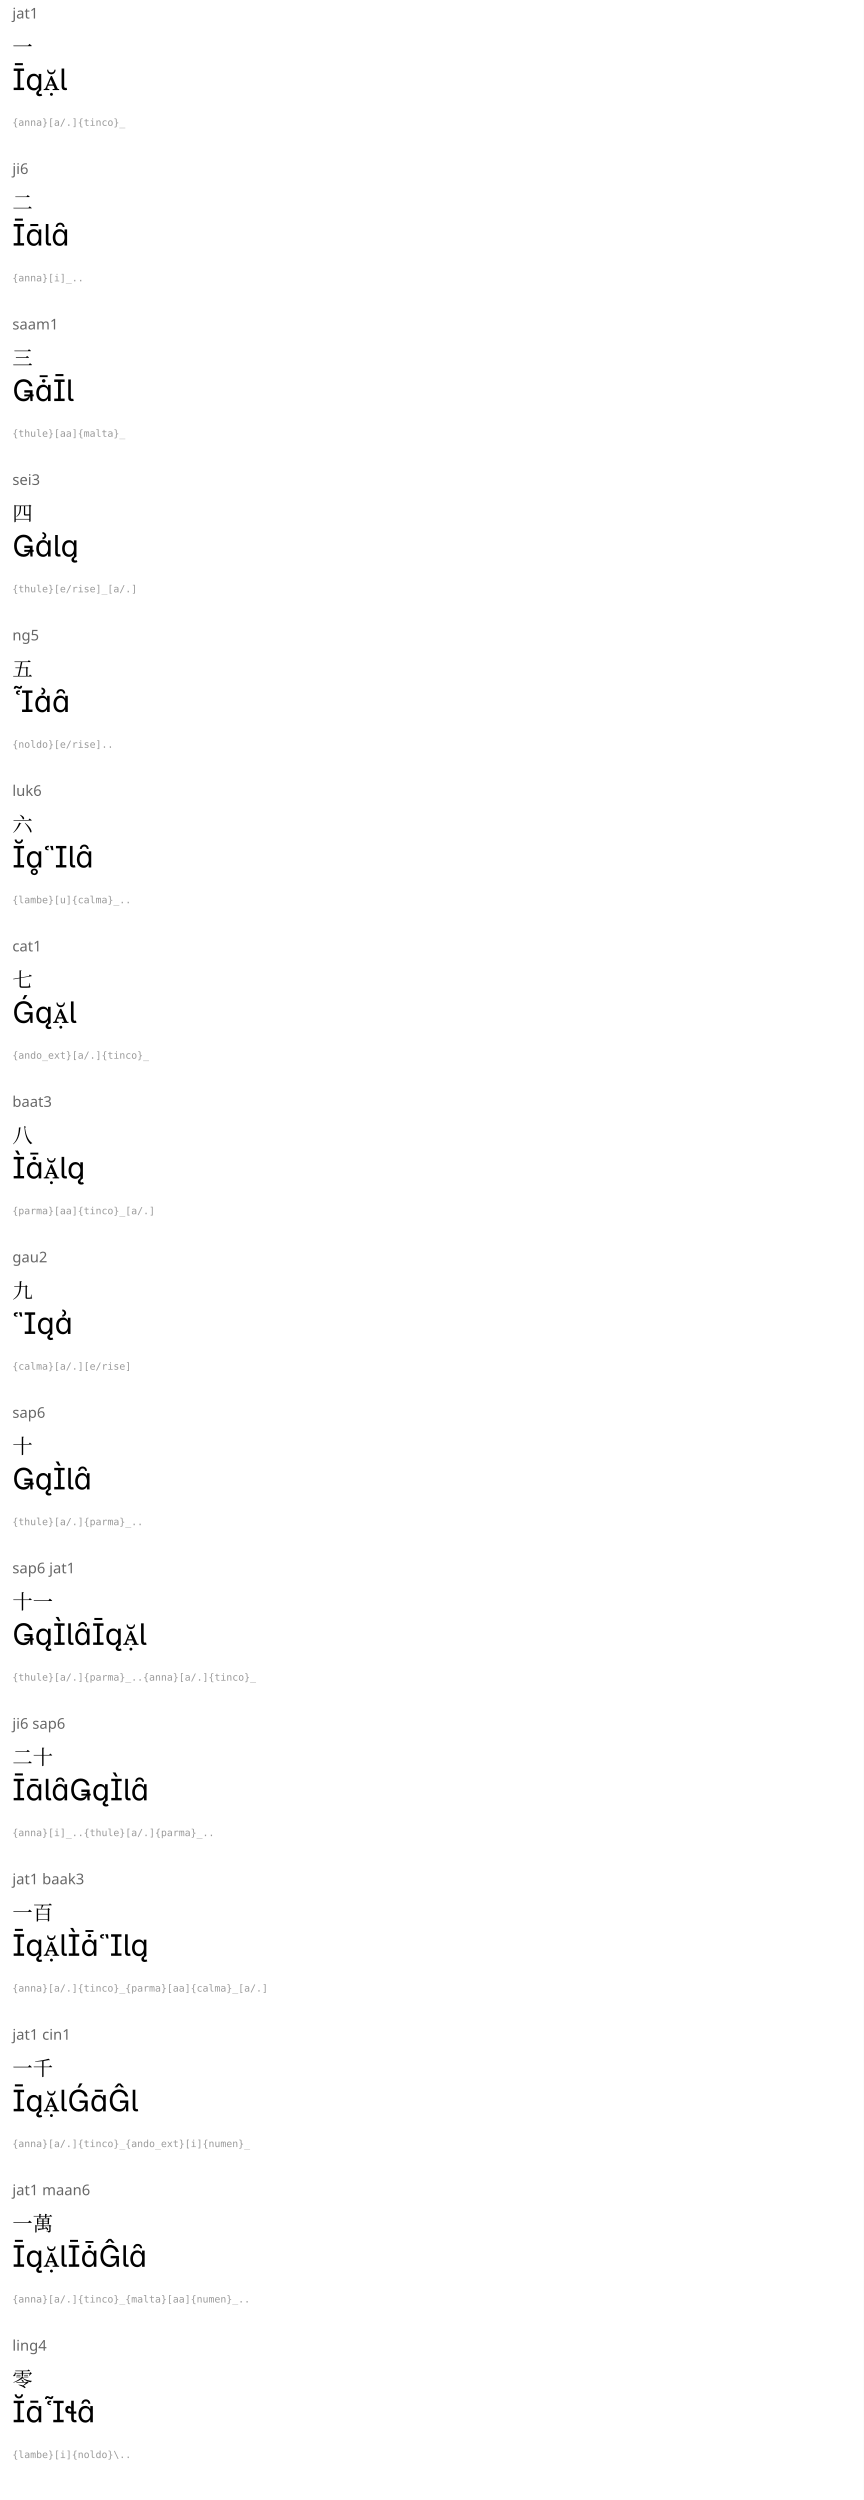
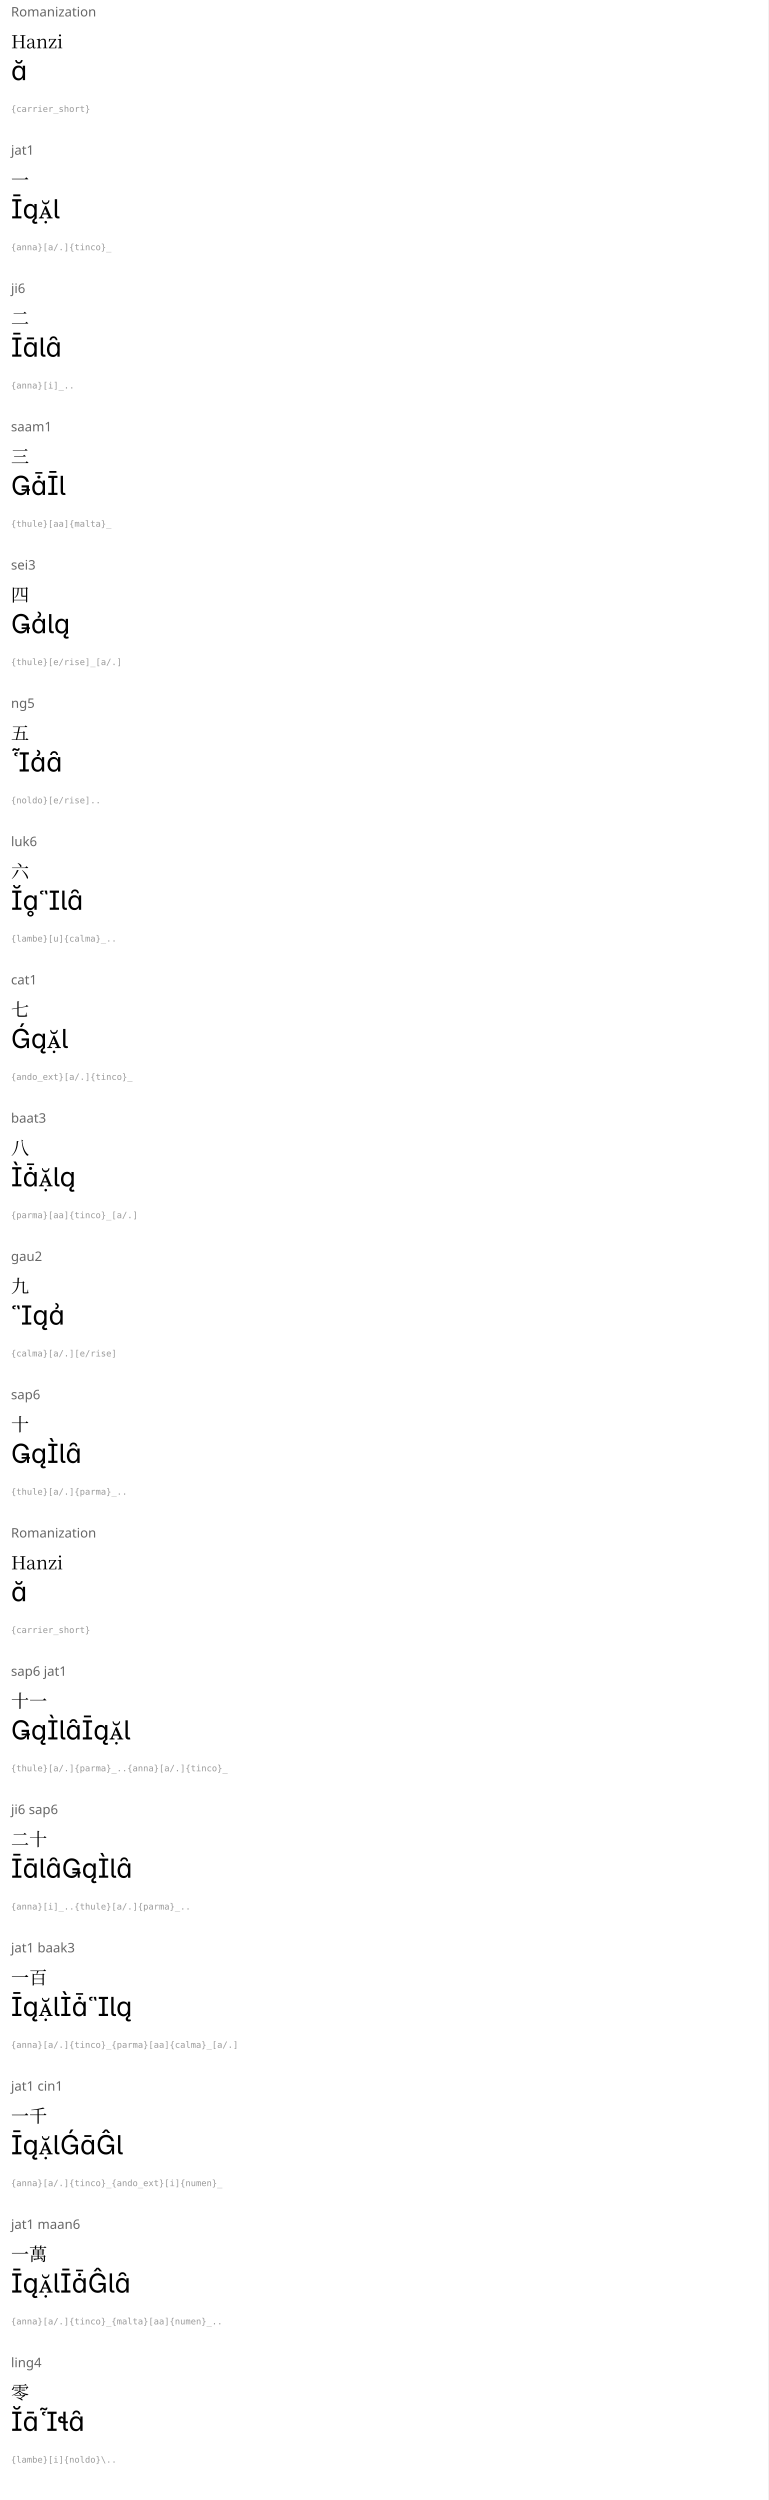
- <svg xmlns="http://www.w3.org/2000/svg" width="1400" height="4052">
+ <svg xmlns="http://www.w3.org/2000/svg" width="1400" height="4556">
  <defs>
    <style>
.jyutping { font-family: sans-serif; font-size: 24px; fill: #666; }
.hanzi { font-family: "Songti SC", "Noto Serif CJK SC", serif; font-size: 33px; }
.tengwar { font-family: "Alcarin Tengwar"; font-size: 48px; }
.names { font-family: monospace; font-size: 16px; fill: #999; }
</style>
  </defs>
-   <rect width="1400" height="4052" fill="white" />
-   <text x="20" y="30" class="jyutping">jat1</text>
-   <text x="20" y="88" class="hanzi">一</text>
-   <text x="20" y="146" class="tengwar"></text>
-   <text x="20" y="204" class="names">{anna}[a/.]{tinco}_</text>
-   <text x="20" y="282" class="jyutping">ji6</text>
-   <text x="20" y="340" class="hanzi">二</text>
-   <text x="20" y="398" class="tengwar"></text>
-   <text x="20" y="456" class="names">{anna}[i]_..</text>
-   <text x="20" y="534" class="jyutping">saam1</text>
-   <text x="20" y="592" class="hanzi">三</text>
-   <text x="20" y="650" class="tengwar"></text>
-   <text x="20" y="708" class="names">{thule}[aa]{malta}_</text>
-   <text x="20" y="786" class="jyutping">sei3</text>
-   <text x="20" y="844" class="hanzi">四</text>
-   <text x="20" y="902" class="tengwar"></text>
-   <text x="20" y="960" class="names">{thule}[e/rise]_[a/.]</text>
-   <text x="20" y="1038" class="jyutping">ng5</text>
-   <text x="20" y="1096" class="hanzi">五</text>
-   <text x="20" y="1154" class="tengwar"></text>
-   <text x="20" y="1212" class="names">{noldo}[e/rise]..</text>
-   <text x="20" y="1290" class="jyutping">luk6</text>
-   <text x="20" y="1348" class="hanzi">六</text>
-   <text x="20" y="1406" class="tengwar"></text>
-   <text x="20" y="1464" class="names">{lambe}[u]{calma}_..</text>
-   <text x="20" y="1542" class="jyutping">cat1</text>
-   <text x="20" y="1600" class="hanzi">七</text>
-   <text x="20" y="1658" class="tengwar"></text>
-   <text x="20" y="1716" class="names">{ando_ext}[a/.]{tinco}_</text>
-   <text x="20" y="1794" class="jyutping">baat3</text>
-   <text x="20" y="1852" class="hanzi">八</text>
-   <text x="20" y="1910" class="tengwar"></text>
-   <text x="20" y="1968" class="names">{parma}[aa]{tinco}_[a/.]</text>
-   <text x="20" y="2046" class="jyutping">gau2</text>
-   <text x="20" y="2104" class="hanzi">九</text>
-   <text x="20" y="2162" class="tengwar"></text>
-   <text x="20" y="2220" class="names">{calma}[a/.][e/rise]</text>
-   <text x="20" y="2298" class="jyutping">sap6</text>
-   <text x="20" y="2356" class="hanzi">十</text>
-   <text x="20" y="2414" class="tengwar"></text>
-   <text x="20" y="2472" class="names">{thule}[a/.]{parma}_..</text>
-   <text x="20" y="2550" class="jyutping">sap6 jat1</text>
-   <text x="20" y="2608" class="hanzi">十一</text>
-   <text x="20" y="2666" class="tengwar"></text>
-   <text x="20" y="2724" class="names">{thule}[a/.]{parma}_..{anna}[a/.]{tinco}_</text>
-   <text x="20" y="2802" class="jyutping">ji6 sap6</text>
-   <text x="20" y="2860" class="hanzi">二十</text>
-   <text x="20" y="2918" class="tengwar"></text>
-   <text x="20" y="2976" class="names">{anna}[i]_..{thule}[a/.]{parma}_..</text>
-   <text x="20" y="3054" class="jyutping">jat1 baak3</text>
-   <text x="20" y="3112" class="hanzi">一百</text>
-   <text x="20" y="3170" class="tengwar"></text>
-   <text x="20" y="3228" class="names">{anna}[a/.]{tinco}_{parma}[aa]{calma}_[a/.]</text>
-   <text x="20" y="3306" class="jyutping">jat1 cin1</text>
-   <text x="20" y="3364" class="hanzi">一千</text>
-   <text x="20" y="3422" class="tengwar"></text>
-   <text x="20" y="3480" class="names">{anna}[a/.]{tinco}_{ando_ext}[i]{numen}_</text>
-   <text x="20" y="3558" class="jyutping">jat1 maan6</text>
-   <text x="20" y="3616" class="hanzi">一萬</text>
-   <text x="20" y="3674" class="tengwar"></text>
-   <text x="20" y="3732" class="names">{anna}[a/.]{tinco}_{malta}[aa]{numen}_..</text>
-   <text x="20" y="3810" class="jyutping">ling4</text>
-   <text x="20" y="3868" class="hanzi">零</text>
-   <text x="20" y="3926" class="tengwar"></text>
-   <text x="20" y="3984" class="names">{lambe}[i]{noldo}\..</text>
+   <rect width="1400" height="4556" fill="white" />
+   <text x="20" y="30" class="jyutping">Romanization</text>
+   <text x="20" y="88" class="hanzi">Hanzi</text>
+   <text x="20" y="146" class="tengwar"></text>
+   <text x="20" y="204" class="names">{carrier_short}</text>
+   <text x="20" y="282" class="jyutping">jat1</text>
+   <text x="20" y="340" class="hanzi">一</text>
+   <text x="20" y="398" class="tengwar"></text>
+   <text x="20" y="456" class="names">{anna}[a/.]{tinco}_</text>
+   <text x="20" y="534" class="jyutping">ji6</text>
+   <text x="20" y="592" class="hanzi">二</text>
+   <text x="20" y="650" class="tengwar"></text>
+   <text x="20" y="708" class="names">{anna}[i]_..</text>
+   <text x="20" y="786" class="jyutping">saam1</text>
+   <text x="20" y="844" class="hanzi">三</text>
+   <text x="20" y="902" class="tengwar"></text>
+   <text x="20" y="960" class="names">{thule}[aa]{malta}_</text>
+   <text x="20" y="1038" class="jyutping">sei3</text>
+   <text x="20" y="1096" class="hanzi">四</text>
+   <text x="20" y="1154" class="tengwar"></text>
+   <text x="20" y="1212" class="names">{thule}[e/rise]_[a/.]</text>
+   <text x="20" y="1290" class="jyutping">ng5</text>
+   <text x="20" y="1348" class="hanzi">五</text>
+   <text x="20" y="1406" class="tengwar"></text>
+   <text x="20" y="1464" class="names">{noldo}[e/rise]..</text>
+   <text x="20" y="1542" class="jyutping">luk6</text>
+   <text x="20" y="1600" class="hanzi">六</text>
+   <text x="20" y="1658" class="tengwar"></text>
+   <text x="20" y="1716" class="names">{lambe}[u]{calma}_..</text>
+   <text x="20" y="1794" class="jyutping">cat1</text>
+   <text x="20" y="1852" class="hanzi">七</text>
+   <text x="20" y="1910" class="tengwar"></text>
+   <text x="20" y="1968" class="names">{ando_ext}[a/.]{tinco}_</text>
+   <text x="20" y="2046" class="jyutping">baat3</text>
+   <text x="20" y="2104" class="hanzi">八</text>
+   <text x="20" y="2162" class="tengwar"></text>
+   <text x="20" y="2220" class="names">{parma}[aa]{tinco}_[a/.]</text>
+   <text x="20" y="2298" class="jyutping">gau2</text>
+   <text x="20" y="2356" class="hanzi">九</text>
+   <text x="20" y="2414" class="tengwar"></text>
+   <text x="20" y="2472" class="names">{calma}[a/.][e/rise]</text>
+   <text x="20" y="2550" class="jyutping">sap6</text>
+   <text x="20" y="2608" class="hanzi">十</text>
+   <text x="20" y="2666" class="tengwar"></text>
+   <text x="20" y="2724" class="names">{thule}[a/.]{parma}_..</text>
+   <text x="20" y="2802" class="jyutping">Romanization</text>
+   <text x="20" y="2860" class="hanzi">Hanzi</text>
+   <text x="20" y="2918" class="tengwar"></text>
+   <text x="20" y="2976" class="names">{carrier_short}</text>
+   <text x="20" y="3054" class="jyutping">sap6 jat1</text>
+   <text x="20" y="3112" class="hanzi">十一</text>
+   <text x="20" y="3170" class="tengwar"></text>
+   <text x="20" y="3228" class="names">{thule}[a/.]{parma}_..{anna}[a/.]{tinco}_</text>
+   <text x="20" y="3306" class="jyutping">ji6 sap6</text>
+   <text x="20" y="3364" class="hanzi">二十</text>
+   <text x="20" y="3422" class="tengwar"></text>
+   <text x="20" y="3480" class="names">{anna}[i]_..{thule}[a/.]{parma}_..</text>
+   <text x="20" y="3558" class="jyutping">jat1 baak3</text>
+   <text x="20" y="3616" class="hanzi">一百</text>
+   <text x="20" y="3674" class="tengwar"></text>
+   <text x="20" y="3732" class="names">{anna}[a/.]{tinco}_{parma}[aa]{calma}_[a/.]</text>
+   <text x="20" y="3810" class="jyutping">jat1 cin1</text>
+   <text x="20" y="3868" class="hanzi">一千</text>
+   <text x="20" y="3926" class="tengwar"></text>
+   <text x="20" y="3984" class="names">{anna}[a/.]{tinco}_{ando_ext}[i]{numen}_</text>
+   <text x="20" y="4062" class="jyutping">jat1 maan6</text>
+   <text x="20" y="4120" class="hanzi">一萬</text>
+   <text x="20" y="4178" class="tengwar"></text>
+   <text x="20" y="4236" class="names">{anna}[a/.]{tinco}_{malta}[aa]{numen}_..</text>
+   <text x="20" y="4314" class="jyutping">ling4</text>
+   <text x="20" y="4372" class="hanzi">零</text>
+   <text x="20" y="4430" class="tengwar"></text>
+   <text x="20" y="4488" class="names">{lambe}[i]{noldo}\..</text>
</svg>
